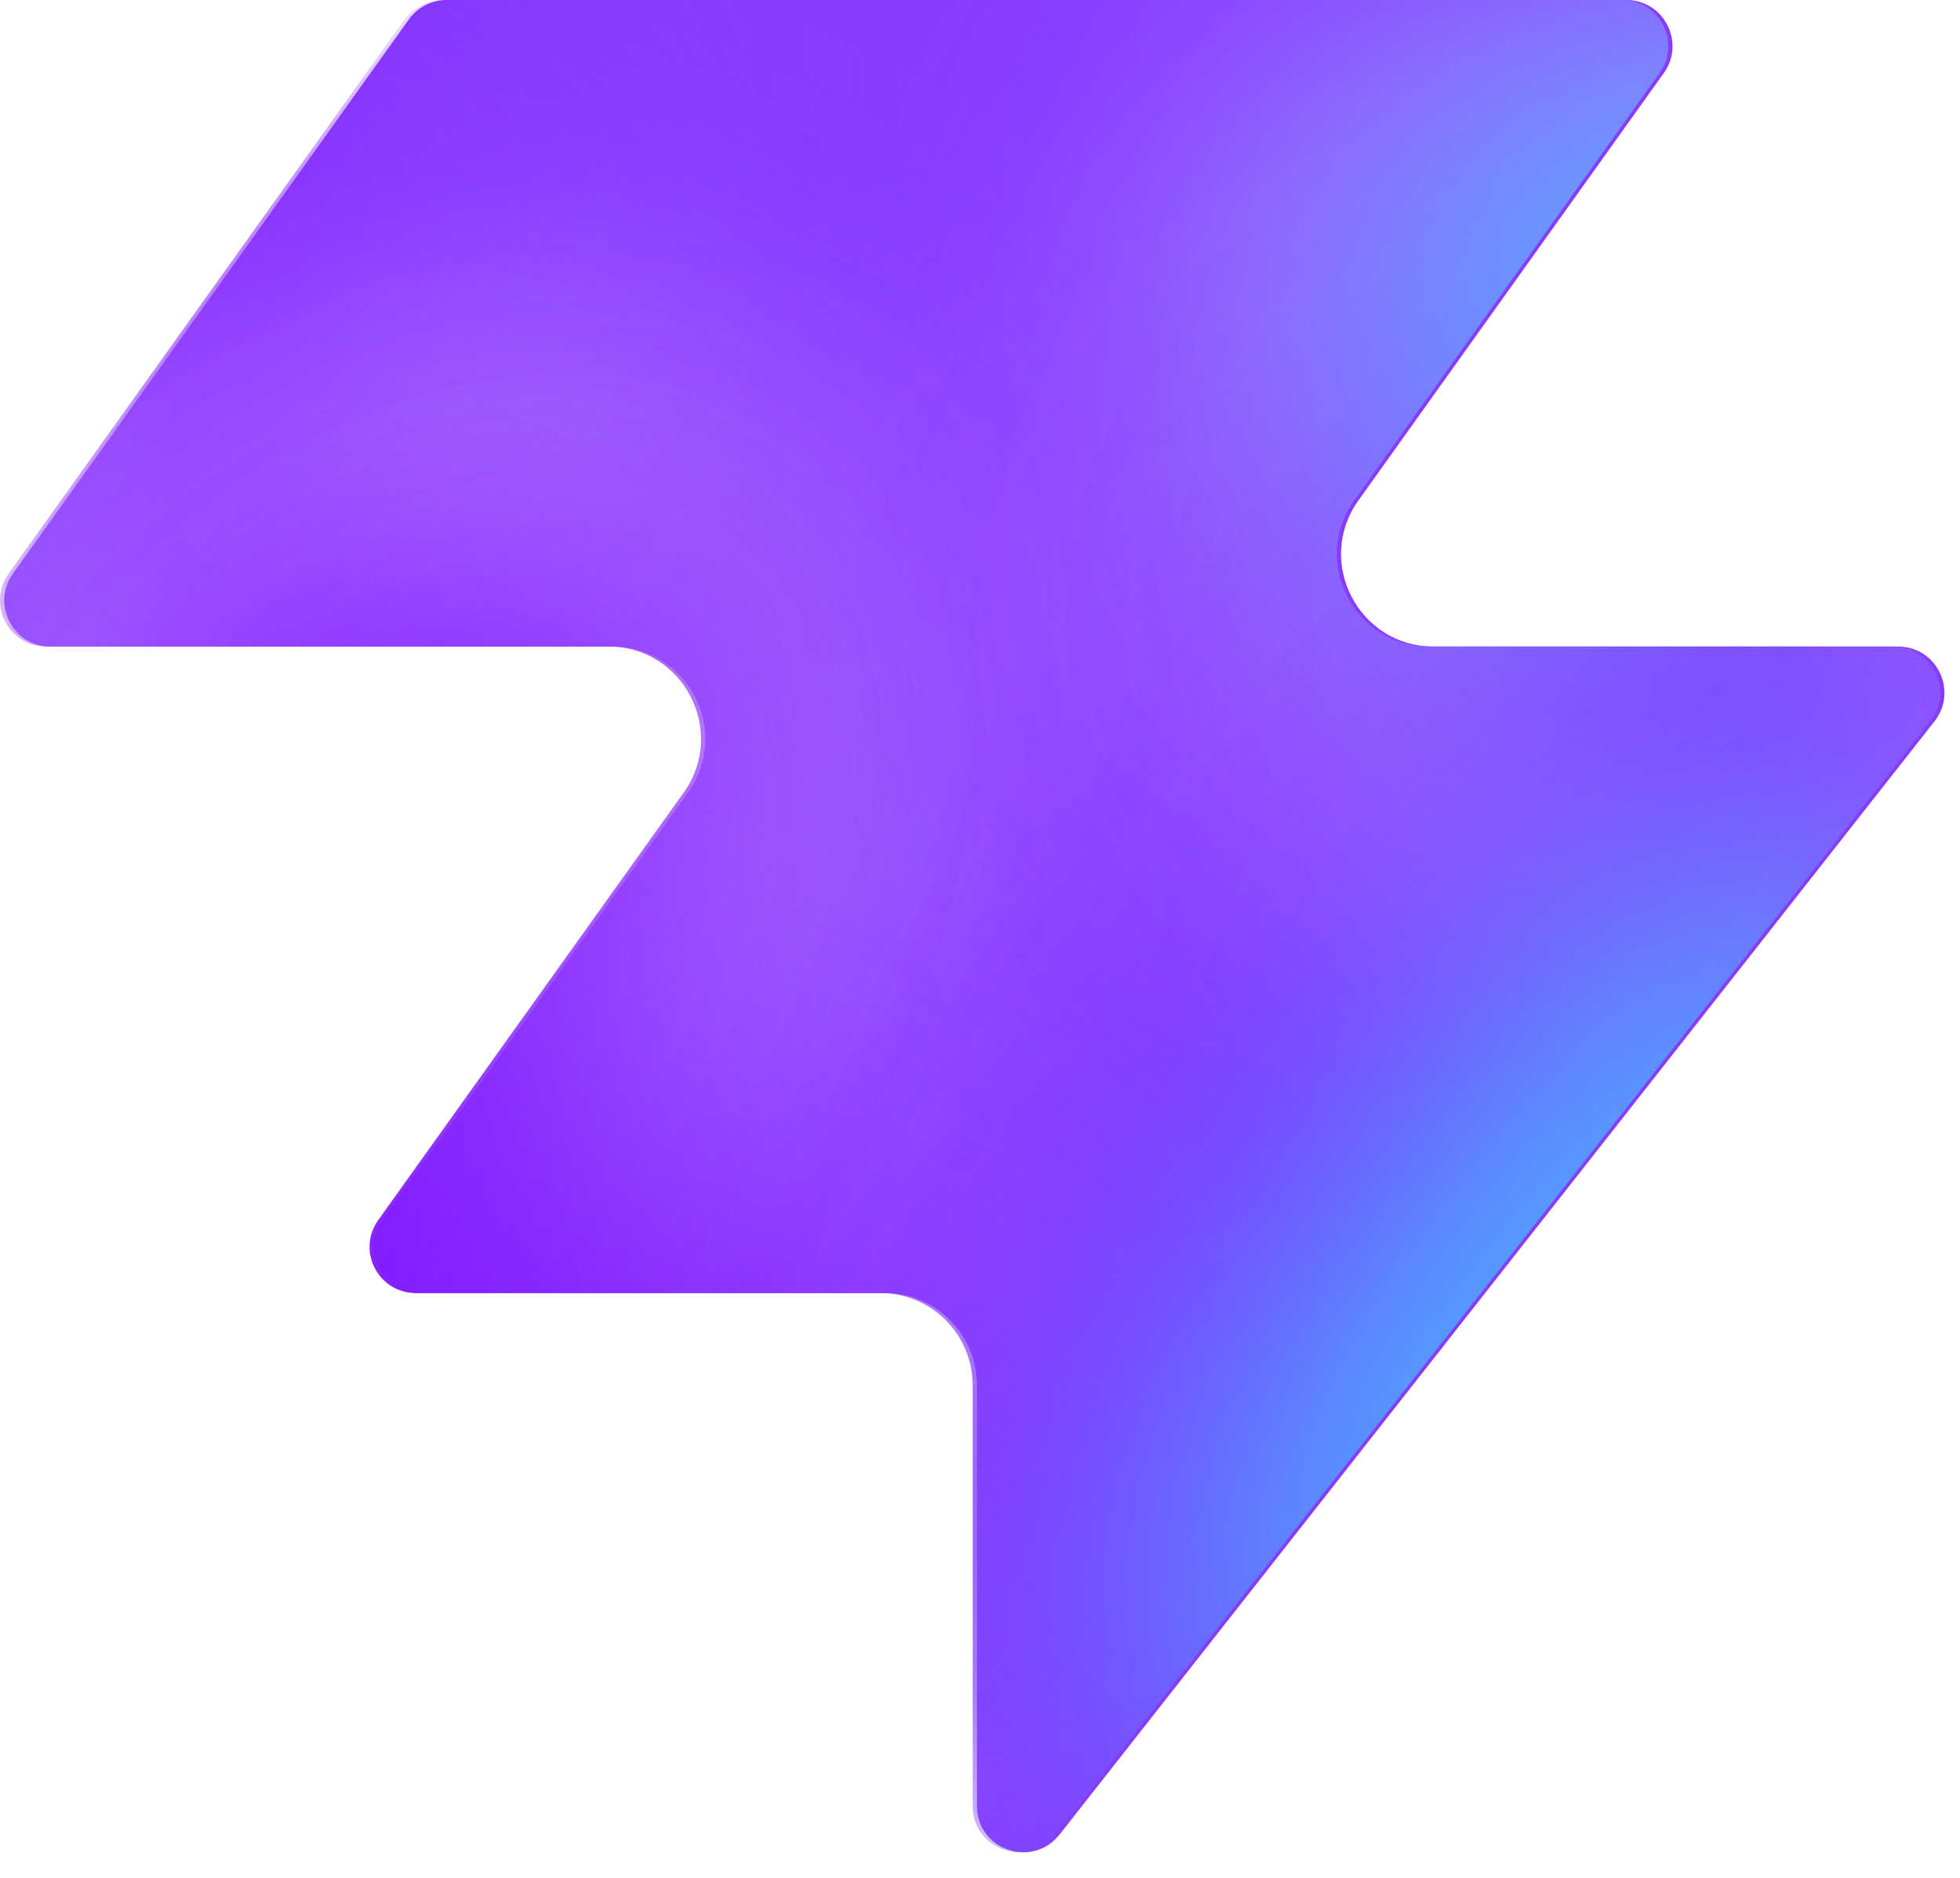
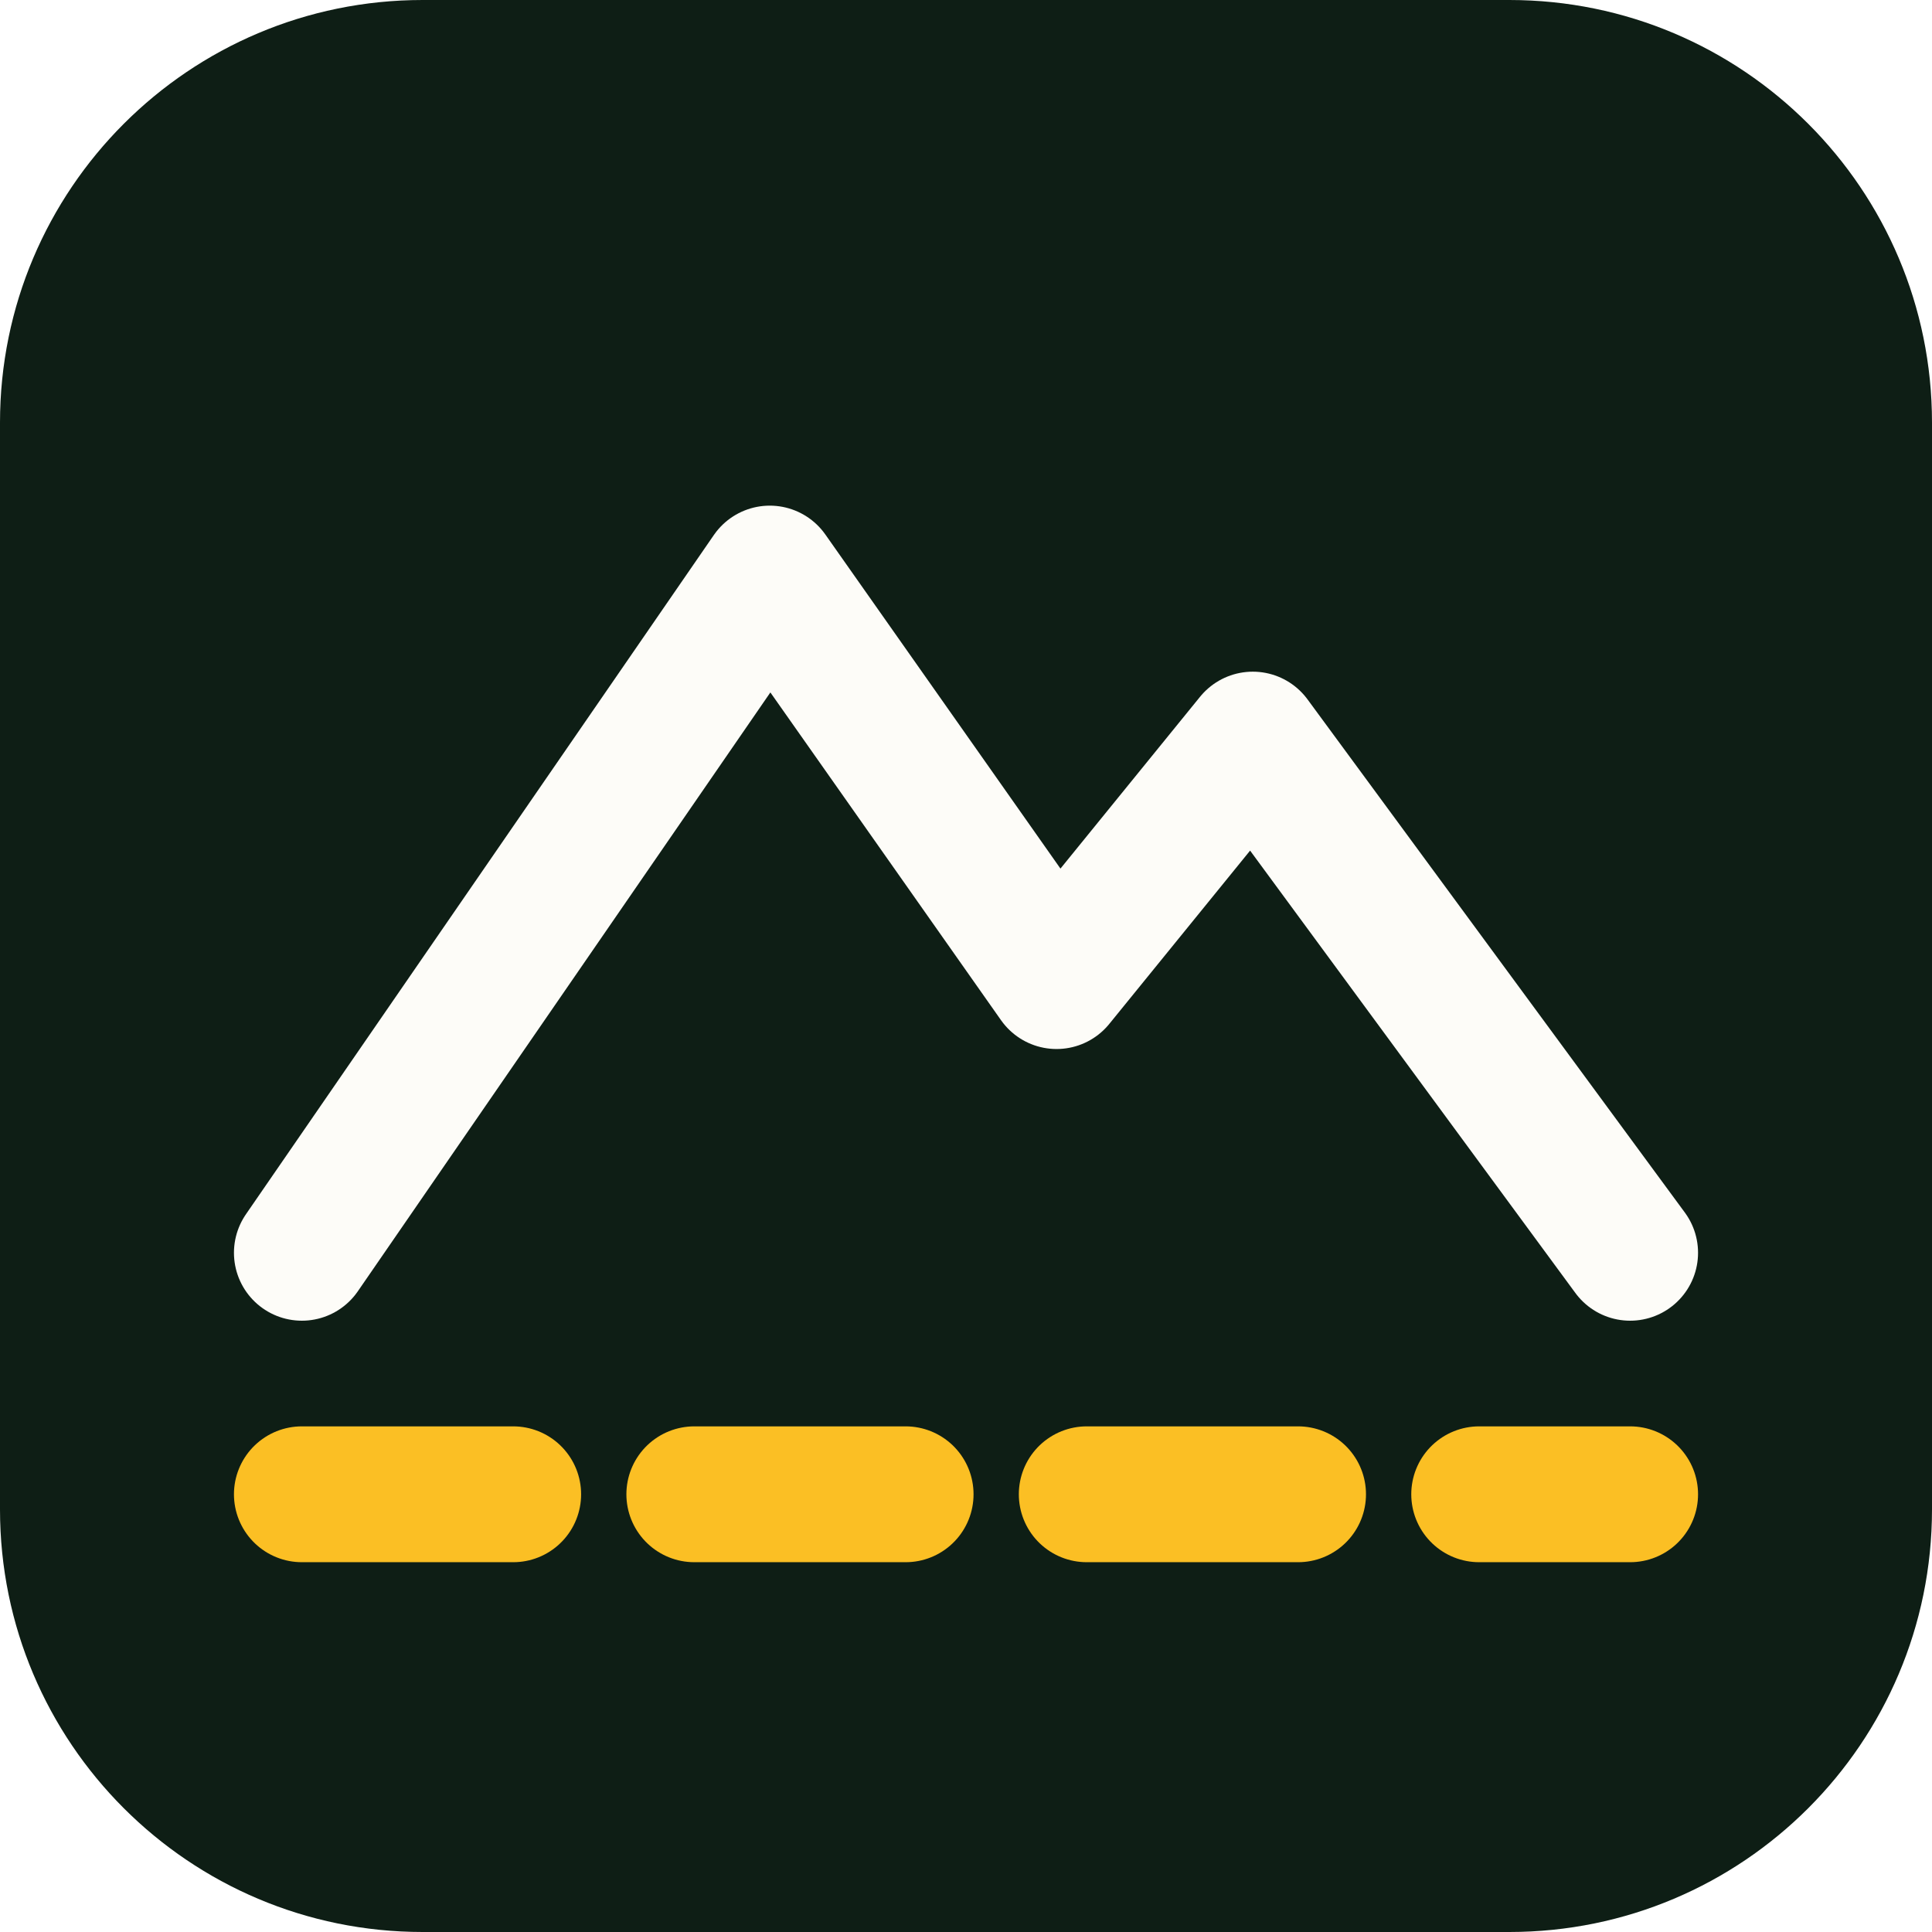
- <svg xmlns="http://www.w3.org/2000/svg" width="48" height="46" fill="none" viewBox="0 0 48 46">
-   <path fill="#863bff" d="M25.946 44.938c-.664.845-2.021.375-2.021-.698V33.937a2.26 2.26 0 0 0-2.262-2.262H10.287c-.92 0-1.456-1.04-.92-1.788l7.48-10.471c1.07-1.497 0-3.578-1.842-3.578H1.237c-.92 0-1.456-1.04-.92-1.788L10.013.474c.214-.297.556-.474.92-.474h28.894c.92 0 1.456 1.04.92 1.788l-7.48 10.471c-1.07 1.498 0 3.579 1.842 3.579h11.377c.943 0 1.473 1.088.89 1.83L25.947 44.94z" style="fill:#863bff;fill:color(display-p3 .525 .23 1);fill-opacity:1" />
-   <mask id="a" width="48" height="46" x="0" y="0" maskUnits="userSpaceOnUse" style="mask-type:alpha">
-     <path fill="#000" d="M25.842 44.938c-.664.844-2.021.375-2.021-.698V33.937a2.26 2.26 0 0 0-2.262-2.262H10.183c-.92 0-1.456-1.04-.92-1.788l7.48-10.471c1.07-1.498 0-3.579-1.842-3.579H1.133c-.92 0-1.456-1.04-.92-1.787L9.91.473c.214-.297.556-.474.92-.474h28.894c.92 0 1.456 1.04.92 1.788l-7.48 10.471c-1.07 1.498 0 3.578 1.842 3.578h11.377c.943 0 1.473 1.088.89 1.832L25.843 44.94z" style="fill:#000;fill-opacity:1" />
-   </mask>
-   <g mask="url(#a)">
-     <g filter="url(#b)">
-       <ellipse cx="5.508" cy="14.704" fill="#ede6ff" rx="5.508" ry="14.704" style="fill:#ede6ff;fill:color(display-p3 .927 .903 1);fill-opacity:1" transform="matrix(.00324 1 1 -.00324 -4.47 31.516)" />
-     </g>
-     <g filter="url(#c)">
-       <ellipse cx="10.399" cy="29.851" fill="#ede6ff" rx="10.399" ry="29.851" style="fill:#ede6ff;fill:color(display-p3 .927 .903 1);fill-opacity:1" transform="matrix(.00324 1 1 -.00324 -39.328 7.883)" />
-     </g>
-     <g filter="url(#d)">
-       <ellipse cx="5.508" cy="30.487" fill="#7e14ff" rx="5.508" ry="30.487" style="fill:#7e14ff;fill:color(display-p3 .492 .077 1);fill-opacity:1" transform="rotate(89.814 -25.913 -14.639)scale(1 -1)" />
-     </g>
-     <g filter="url(#e)">
-       <ellipse cx="5.508" cy="30.599" fill="#7e14ff" rx="5.508" ry="30.599" style="fill:#7e14ff;fill:color(display-p3 .492 .077 1);fill-opacity:1" transform="rotate(89.814 -32.644 -3.334)scale(1 -1)" />
-     </g>
-     <g filter="url(#f)">
-       <ellipse cx="5.508" cy="30.599" fill="#7e14ff" rx="5.508" ry="30.599" style="fill:#7e14ff;fill:color(display-p3 .492 .077 1);fill-opacity:1" transform="matrix(.00324 1 1 -.00324 -34.34 30.47)" />
-     </g>
-     <g filter="url(#g)">
-       <ellipse cx="14.072" cy="22.078" fill="#ede6ff" rx="14.072" ry="22.078" style="fill:#ede6ff;fill:color(display-p3 .927 .903 1);fill-opacity:1" transform="rotate(93.35 24.506 48.493)scale(-1 1)" />
-     </g>
-     <g filter="url(#h)">
-       <ellipse cx="3.47" cy="21.501" fill="#7e14ff" rx="3.47" ry="21.501" style="fill:#7e14ff;fill:color(display-p3 .492 .077 1);fill-opacity:1" transform="rotate(89.009 28.708 47.59)scale(-1 1)" />
-     </g>
-     <g filter="url(#i)">
-       <ellipse cx="3.47" cy="21.501" fill="#7e14ff" rx="3.47" ry="21.501" style="fill:#7e14ff;fill:color(display-p3 .492 .077 1);fill-opacity:1" transform="rotate(89.009 28.708 47.59)scale(-1 1)" />
-     </g>
-     <g filter="url(#j)">
-       <ellipse cx=".387" cy="8.972" fill="#7e14ff" rx="4.407" ry="29.108" style="fill:#7e14ff;fill:color(display-p3 .492 .077 1);fill-opacity:1" transform="rotate(39.51 .387 8.972)" />
-     </g>
-     <g filter="url(#k)">
-       <ellipse cx="47.523" cy="-6.092" fill="#7e14ff" rx="4.407" ry="29.108" style="fill:#7e14ff;fill:color(display-p3 .492 .077 1);fill-opacity:1" transform="rotate(37.892 47.523 -6.092)" />
-     </g>
-     <g filter="url(#l)">
-       <ellipse cx="41.412" cy="6.333" fill="#47bfff" rx="5.971" ry="9.665" style="fill:#47bfff;fill:color(display-p3 .28 .748 1);fill-opacity:1" transform="rotate(37.892 41.412 6.333)" />
-     </g>
-     <g filter="url(#m)">
-       <ellipse cx="-1.879" cy="38.332" fill="#7e14ff" rx="4.407" ry="29.108" style="fill:#7e14ff;fill:color(display-p3 .492 .077 1);fill-opacity:1" transform="rotate(37.892 -1.88 38.332)" />
-     </g>
-     <g filter="url(#n)">
-       <ellipse cx="-1.879" cy="38.332" fill="#7e14ff" rx="4.407" ry="29.108" style="fill:#7e14ff;fill:color(display-p3 .492 .077 1);fill-opacity:1" transform="rotate(37.892 -1.88 38.332)" />
-     </g>
-     <g filter="url(#o)">
-       <ellipse cx="35.651" cy="29.907" fill="#7e14ff" rx="4.407" ry="29.108" style="fill:#7e14ff;fill:color(display-p3 .492 .077 1);fill-opacity:1" transform="rotate(37.892 35.651 29.907)" />
-     </g>
-     <g filter="url(#p)">
-       <ellipse cx="38.418" cy="32.4" fill="#47bfff" rx="5.971" ry="15.297" style="fill:#47bfff;fill:color(display-p3 .28 .748 1);fill-opacity:1" transform="rotate(37.892 38.418 32.4)" />
-     </g>
-   </g>
-   <defs>
-     <filter id="b" width="60.045" height="41.654" x="-19.77" y="16.149" color-interpolation-filters="sRGB" filterUnits="userSpaceOnUse">
-       <feFlood flood-opacity="0" result="BackgroundImageFix" />
-       <feBlend in="SourceGraphic" in2="BackgroundImageFix" result="shape" />
-       <feGaussianBlur result="effect1_foregroundBlur_2002_17158" stdDeviation="7.659" />
-     </filter>
-     <filter id="c" width="90.34" height="51.437" x="-54.613" y="-7.533" color-interpolation-filters="sRGB" filterUnits="userSpaceOnUse">
-       <feFlood flood-opacity="0" result="BackgroundImageFix" />
-       <feBlend in="SourceGraphic" in2="BackgroundImageFix" result="shape" />
-       <feGaussianBlur result="effect1_foregroundBlur_2002_17158" stdDeviation="7.659" />
-     </filter>
-     <filter id="d" width="79.355" height="29.4" x="-49.64" y="2.03" color-interpolation-filters="sRGB" filterUnits="userSpaceOnUse">
-       <feFlood flood-opacity="0" result="BackgroundImageFix" />
-       <feBlend in="SourceGraphic" in2="BackgroundImageFix" result="shape" />
-       <feGaussianBlur result="effect1_foregroundBlur_2002_17158" stdDeviation="4.596" />
-     </filter>
-     <filter id="e" width="79.579" height="29.4" x="-45.045" y="20.029" color-interpolation-filters="sRGB" filterUnits="userSpaceOnUse">
-       <feFlood flood-opacity="0" result="BackgroundImageFix" />
-       <feBlend in="SourceGraphic" in2="BackgroundImageFix" result="shape" />
-       <feGaussianBlur result="effect1_foregroundBlur_2002_17158" stdDeviation="4.596" />
-     </filter>
-     <filter id="f" width="79.579" height="29.4" x="-43.513" y="21.178" color-interpolation-filters="sRGB" filterUnits="userSpaceOnUse">
-       <feFlood flood-opacity="0" result="BackgroundImageFix" />
-       <feBlend in="SourceGraphic" in2="BackgroundImageFix" result="shape" />
-       <feGaussianBlur result="effect1_foregroundBlur_2002_17158" stdDeviation="4.596" />
-     </filter>
-     <filter id="g" width="74.749" height="58.852" x="15.756" y="-17.901" color-interpolation-filters="sRGB" filterUnits="userSpaceOnUse">
-       <feFlood flood-opacity="0" result="BackgroundImageFix" />
-       <feBlend in="SourceGraphic" in2="BackgroundImageFix" result="shape" />
-       <feGaussianBlur result="effect1_foregroundBlur_2002_17158" stdDeviation="7.659" />
-     </filter>
-     <filter id="h" width="61.377" height="25.362" x="23.548" y="2.284" color-interpolation-filters="sRGB" filterUnits="userSpaceOnUse">
-       <feFlood flood-opacity="0" result="BackgroundImageFix" />
-       <feBlend in="SourceGraphic" in2="BackgroundImageFix" result="shape" />
-       <feGaussianBlur result="effect1_foregroundBlur_2002_17158" stdDeviation="4.596" />
-     </filter>
-     <filter id="i" width="61.377" height="25.362" x="23.548" y="2.284" color-interpolation-filters="sRGB" filterUnits="userSpaceOnUse">
-       <feFlood flood-opacity="0" result="BackgroundImageFix" />
-       <feBlend in="SourceGraphic" in2="BackgroundImageFix" result="shape" />
-       <feGaussianBlur result="effect1_foregroundBlur_2002_17158" stdDeviation="4.596" />
-     </filter>
-     <filter id="j" width="56.045" height="63.649" x="-27.636" y="-22.853" color-interpolation-filters="sRGB" filterUnits="userSpaceOnUse">
-       <feFlood flood-opacity="0" result="BackgroundImageFix" />
-       <feBlend in="SourceGraphic" in2="BackgroundImageFix" result="shape" />
-       <feGaussianBlur result="effect1_foregroundBlur_2002_17158" stdDeviation="4.596" />
-     </filter>
-     <filter id="k" width="54.814" height="64.646" x="20.116" y="-38.415" color-interpolation-filters="sRGB" filterUnits="userSpaceOnUse">
-       <feFlood flood-opacity="0" result="BackgroundImageFix" />
-       <feBlend in="SourceGraphic" in2="BackgroundImageFix" result="shape" />
-       <feGaussianBlur result="effect1_foregroundBlur_2002_17158" stdDeviation="4.596" />
-     </filter>
-     <filter id="l" width="33.541" height="35.313" x="24.641" y="-11.323" color-interpolation-filters="sRGB" filterUnits="userSpaceOnUse">
-       <feFlood flood-opacity="0" result="BackgroundImageFix" />
-       <feBlend in="SourceGraphic" in2="BackgroundImageFix" result="shape" />
-       <feGaussianBlur result="effect1_foregroundBlur_2002_17158" stdDeviation="4.596" />
-     </filter>
-     <filter id="m" width="54.814" height="64.646" x="-29.286" y="6.009" color-interpolation-filters="sRGB" filterUnits="userSpaceOnUse">
-       <feFlood flood-opacity="0" result="BackgroundImageFix" />
-       <feBlend in="SourceGraphic" in2="BackgroundImageFix" result="shape" />
-       <feGaussianBlur result="effect1_foregroundBlur_2002_17158" stdDeviation="4.596" />
-     </filter>
-     <filter id="n" width="54.814" height="64.646" x="-29.286" y="6.009" color-interpolation-filters="sRGB" filterUnits="userSpaceOnUse">
-       <feFlood flood-opacity="0" result="BackgroundImageFix" />
-       <feBlend in="SourceGraphic" in2="BackgroundImageFix" result="shape" />
-       <feGaussianBlur result="effect1_foregroundBlur_2002_17158" stdDeviation="4.596" />
-     </filter>
-     <filter id="o" width="54.814" height="64.646" x="8.244" y="-2.416" color-interpolation-filters="sRGB" filterUnits="userSpaceOnUse">
-       <feFlood flood-opacity="0" result="BackgroundImageFix" />
-       <feBlend in="SourceGraphic" in2="BackgroundImageFix" result="shape" />
-       <feGaussianBlur result="effect1_foregroundBlur_2002_17158" stdDeviation="4.596" />
-     </filter>
-     <filter id="p" width="39.409" height="43.623" x="18.713" y="10.588" color-interpolation-filters="sRGB" filterUnits="userSpaceOnUse">
-       <feFlood flood-opacity="0" result="BackgroundImageFix" />
-       <feBlend in="SourceGraphic" in2="BackgroundImageFix" result="shape" />
-       <feGaussianBlur result="effect1_foregroundBlur_2002_17158" stdDeviation="4.596" />
-     </filter>
-   </defs>
+ <svg xmlns="http://www.w3.org/2000/svg" viewBox="0 0 64 64">
+   <rect width="64" height="64" rx="14" fill="#0e1e15" />
+   <path d="M10 41.5 25.5 19l9.5 13.5 6.5-8L54 41.5" stroke="#fdfcf8" stroke-width="4.5" stroke-linecap="round" stroke-linejoin="round" fill="none" />
+   <path d="M10 49.5h44" stroke="#fbbf24" stroke-width="4.5" stroke-linecap="round" stroke-dasharray="7 6" />
</svg>
